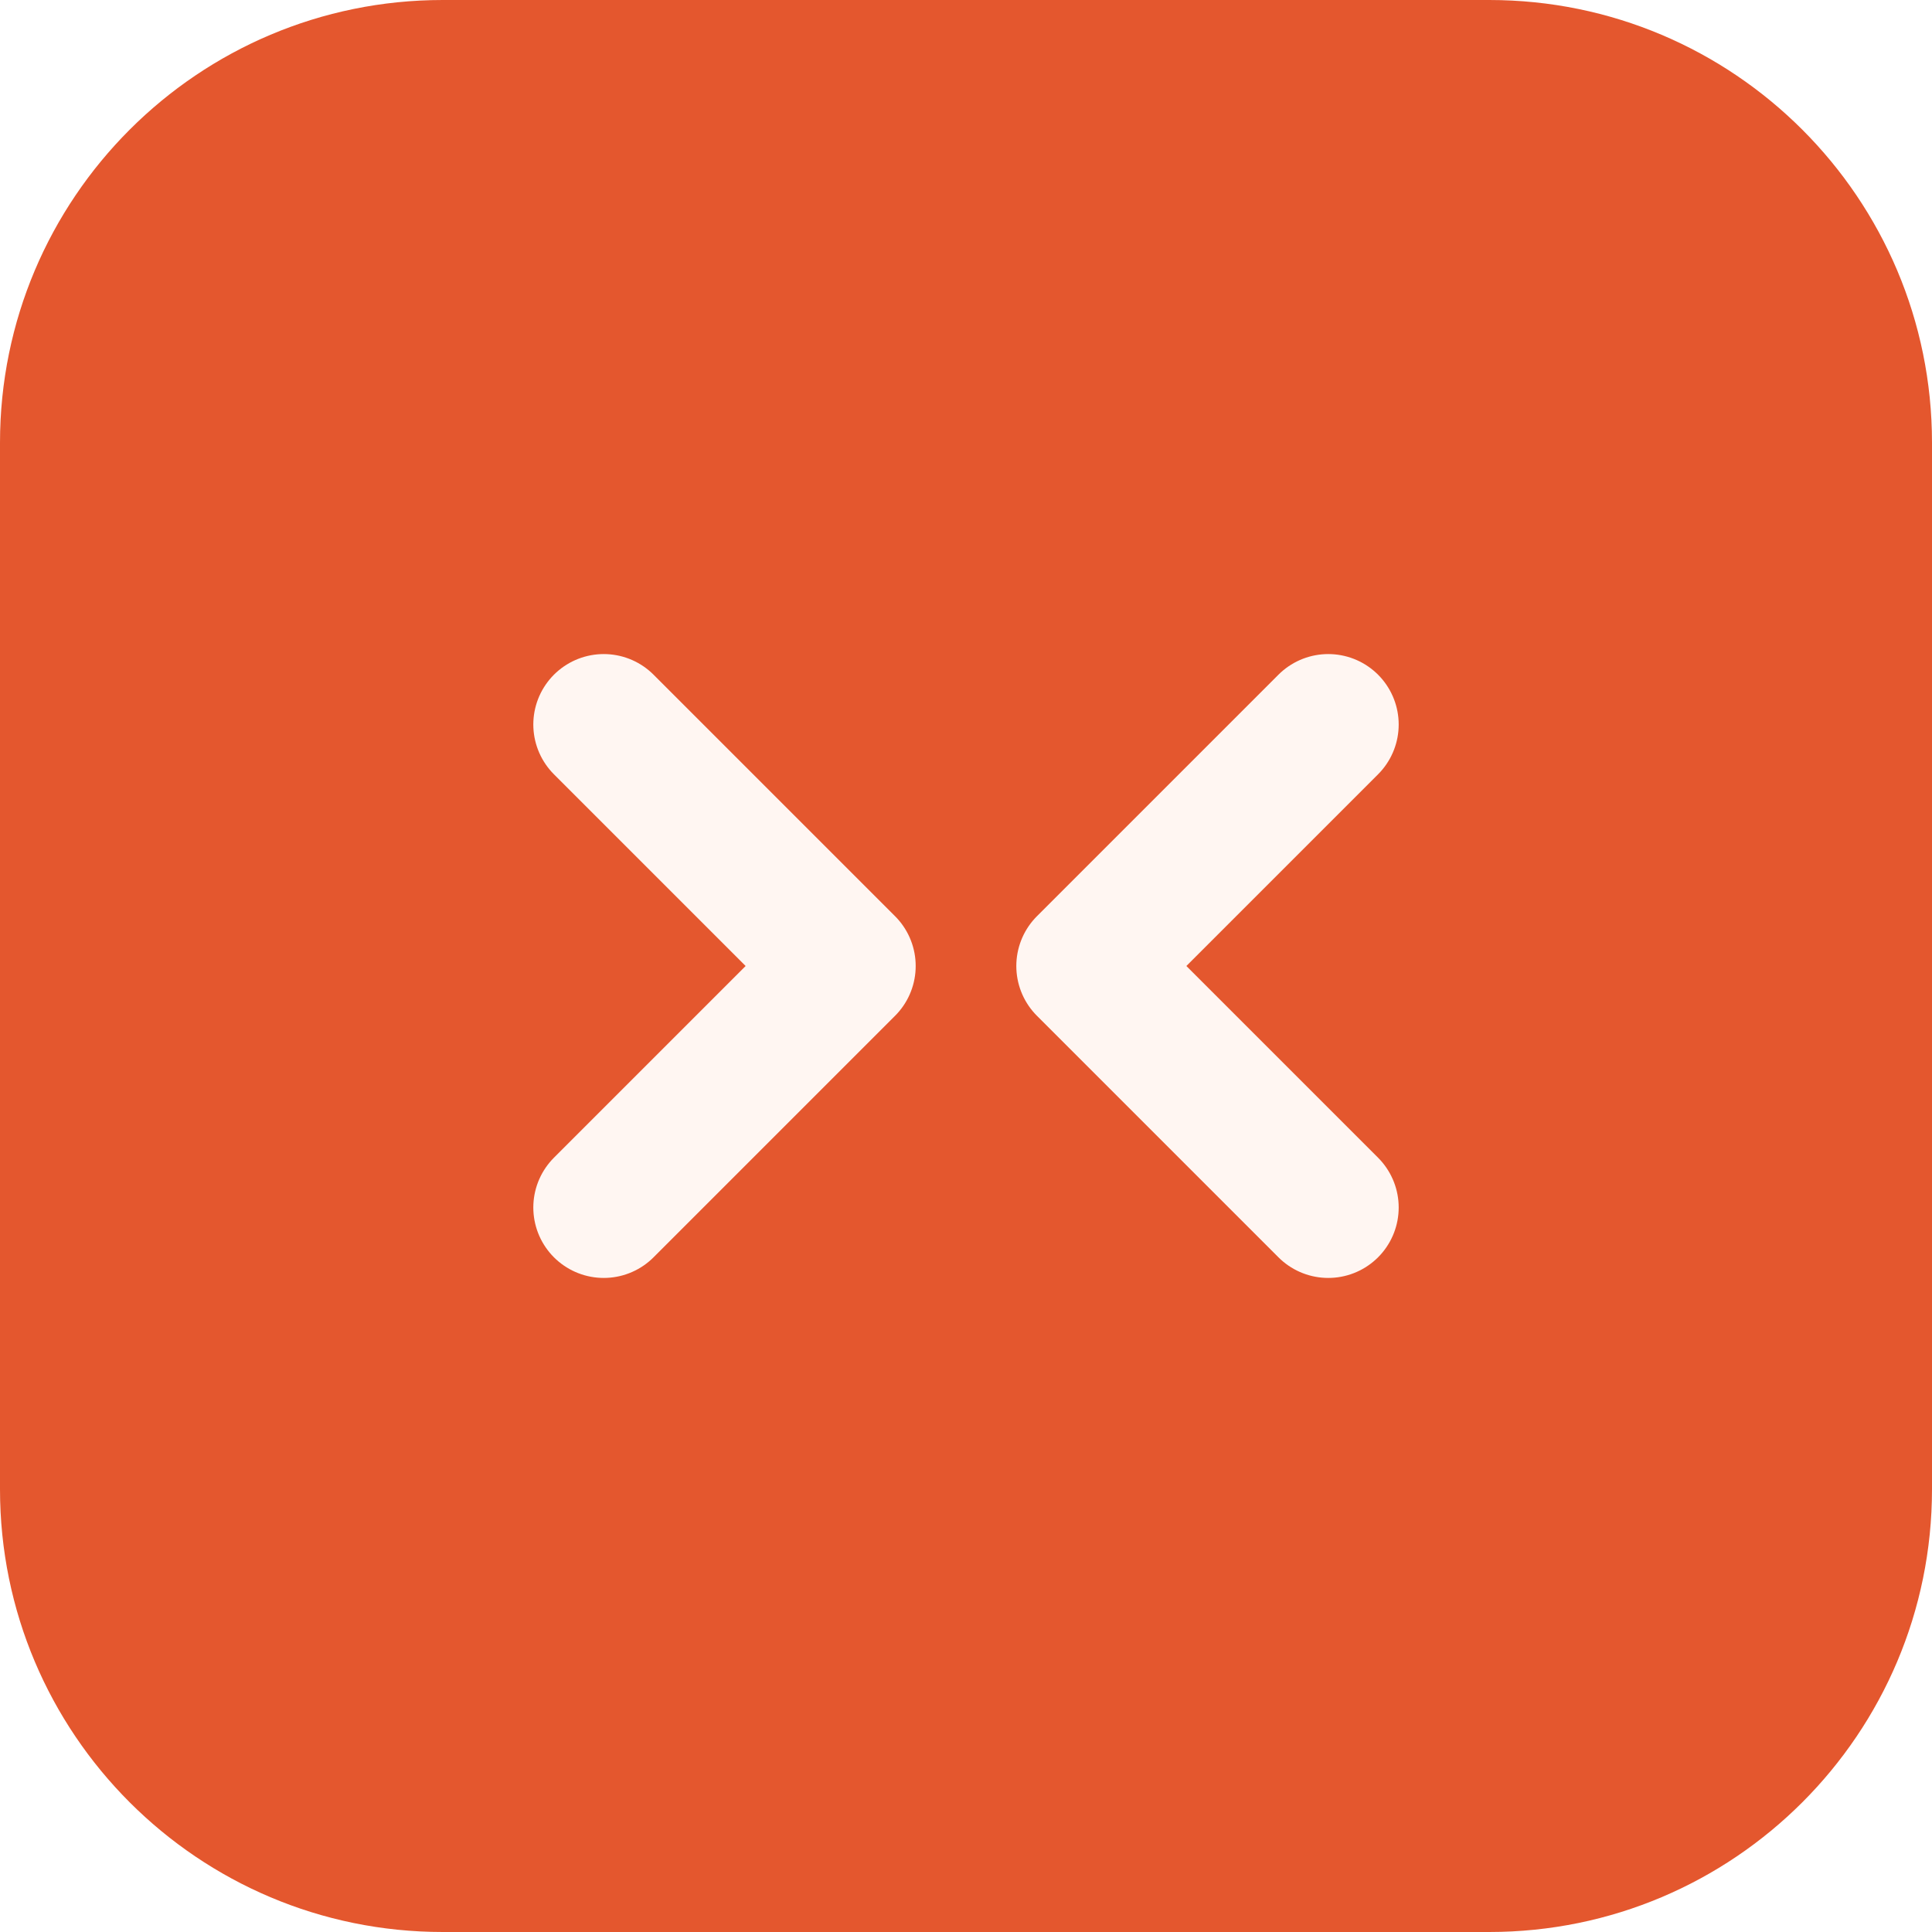
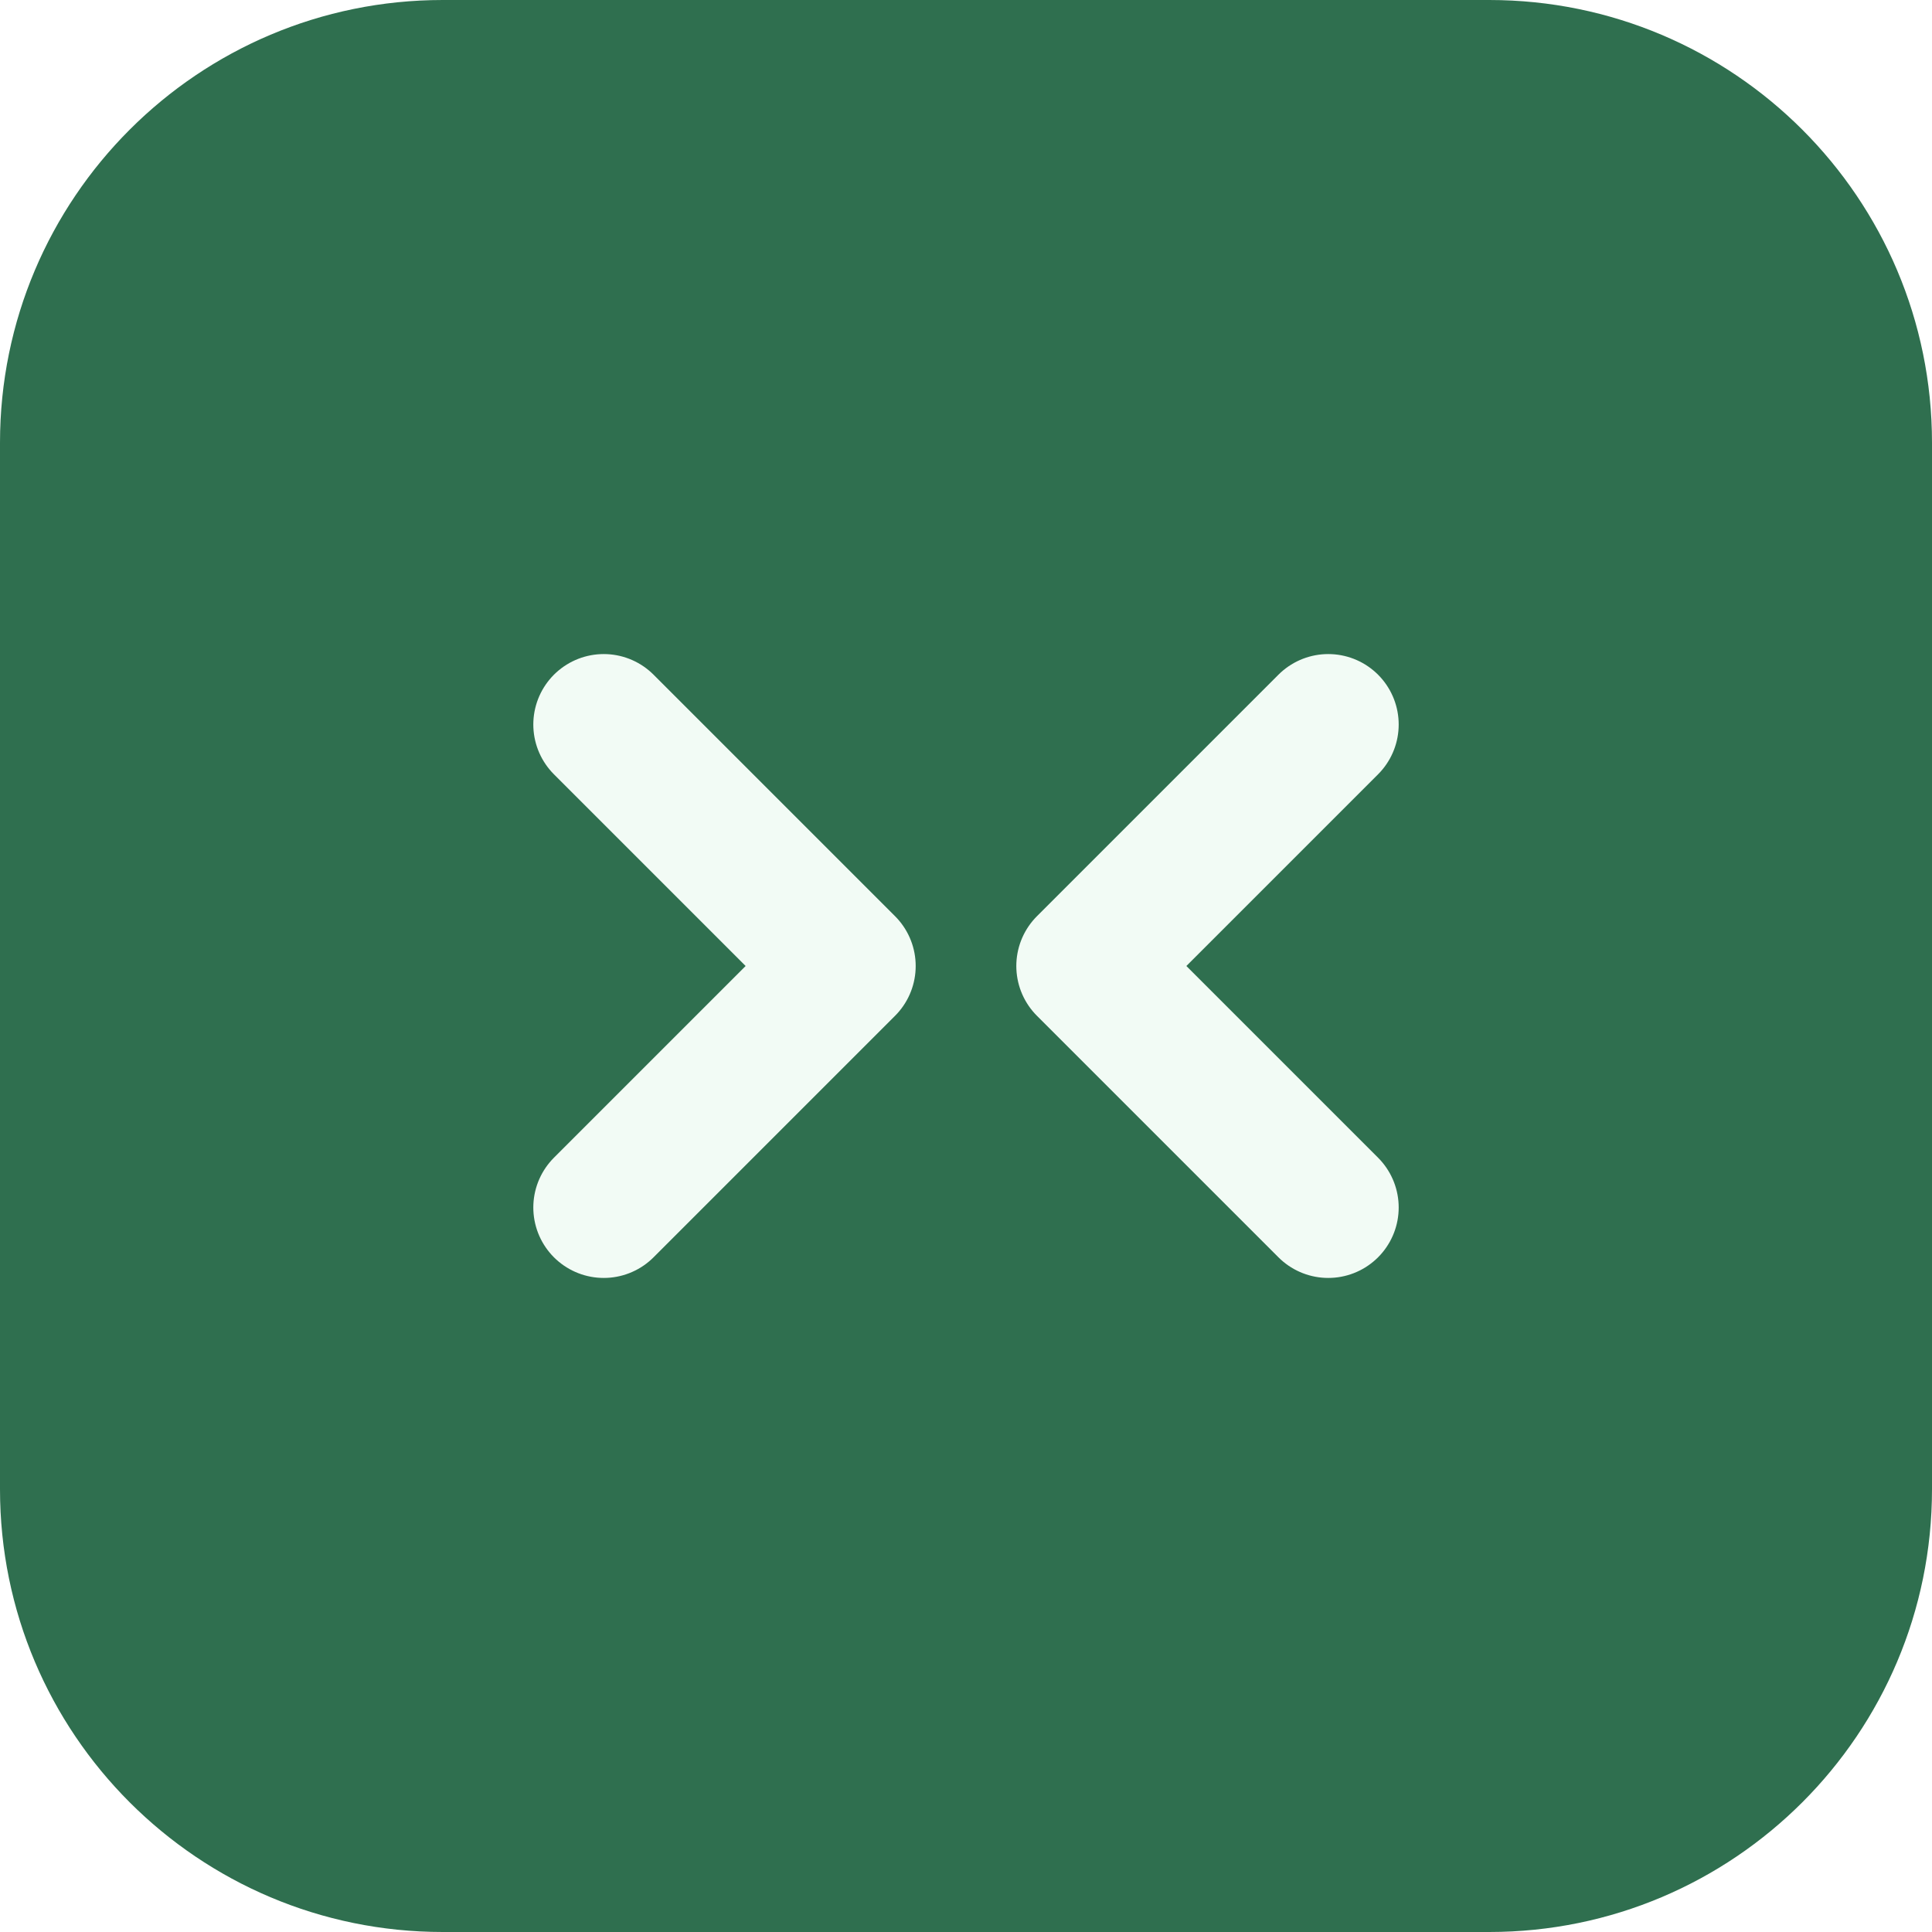
<svg xmlns="http://www.w3.org/2000/svg" viewBox="0 0 192 192" role="img" aria-label="Midpoint">
-   <rect width="192" height="192" rx="44" fill="#E4572E" />
-   <g transform="translate(48 48) scale(2)" stroke="#FFF6F2" stroke-width="7" stroke-linecap="round" stroke-linejoin="round" fill="none">
+   <rect width="192" height="192" rx="44" fill="#2F6F4F" />
+   <g transform="translate(48 48) scale(2)" stroke="#F2FBF5" stroke-width="7" stroke-linecap="round" stroke-linejoin="round" fill="none">
    <path d="M6 12 L18 24 L6 36" />
    <path d="M42 12 L30 24 L42 36" />
  </g>
</svg>
